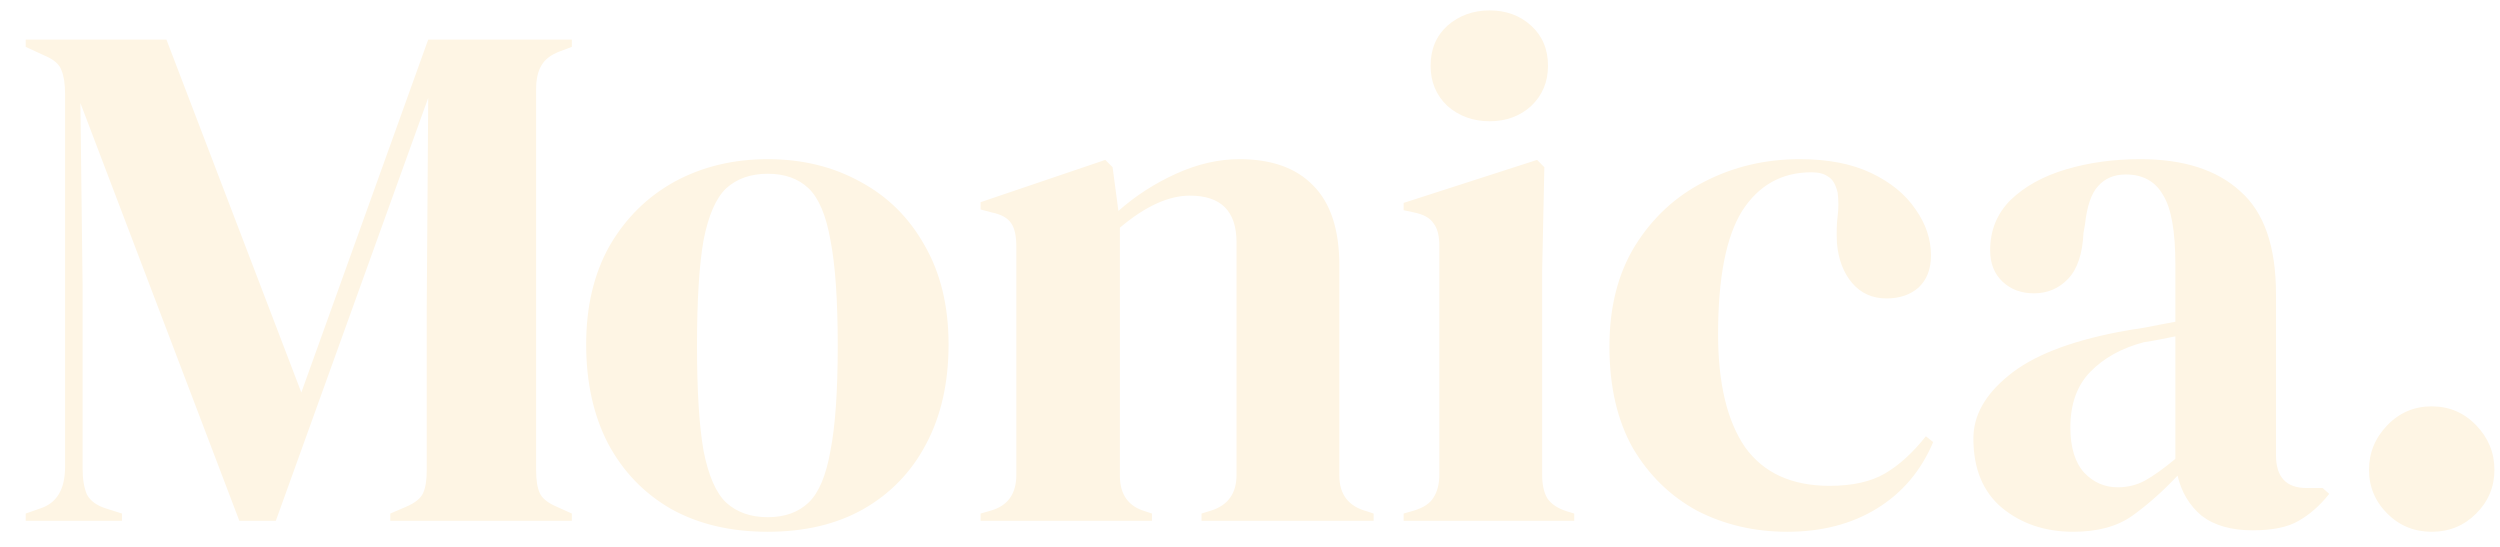
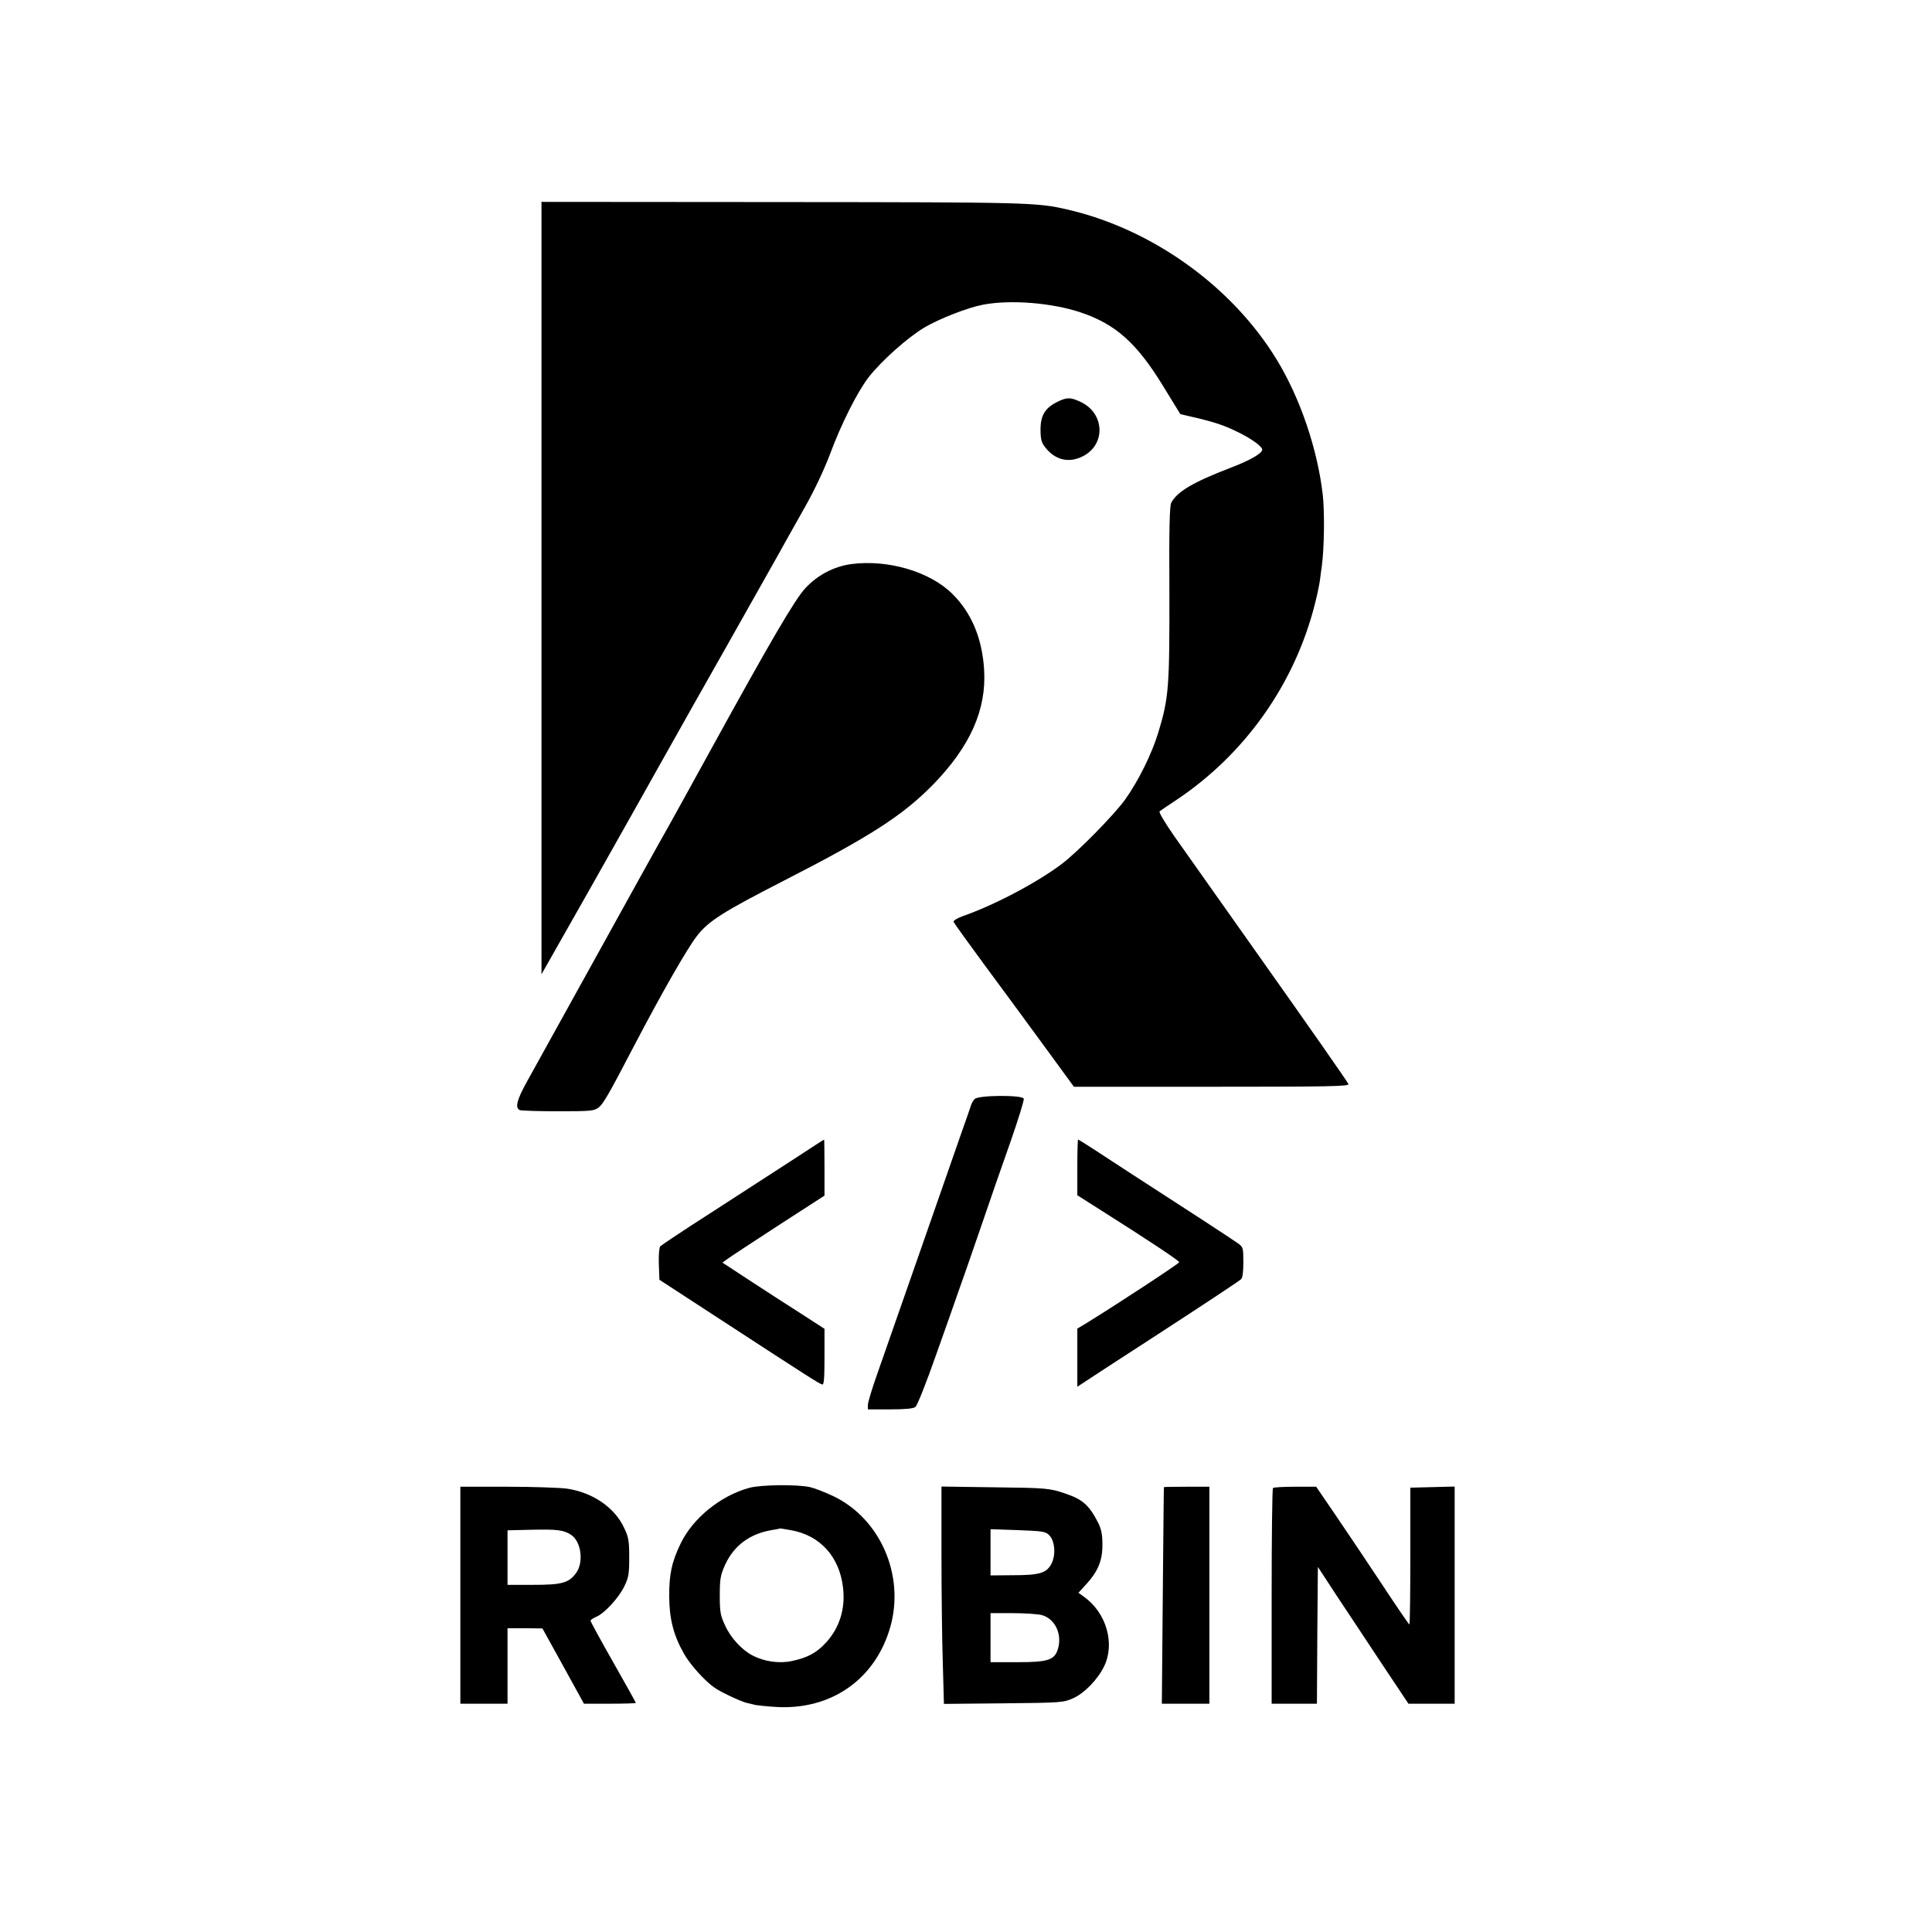
- <svg xmlns="http://www.w3.org/2000/svg" width="96" height="21" viewBox="0 0 96 21" fill="none">
-   <path d="M0.987 20V19.72L1.547 19.524C2.182 19.319 2.499 18.787 2.499 17.928V3.592C2.499 3.219 2.452 2.92 2.359 2.696C2.284 2.472 2.07 2.285 1.715 2.136L0.987 1.8V1.52H6.391L11.571 15.072L16.443 1.52H21.959V1.8L21.511 1.968C21.156 2.099 20.914 2.285 20.783 2.528C20.652 2.752 20.587 3.051 20.587 3.424V18.068C20.587 18.441 20.634 18.731 20.727 18.936C20.82 19.141 21.044 19.319 21.399 19.468L21.959 19.72V20H14.987V19.72L15.575 19.468C15.93 19.319 16.154 19.141 16.247 18.936C16.34 18.731 16.387 18.441 16.387 18.068V11.768L16.443 3.76L10.591 20H9.191L3.087 3.956L3.171 10.928V17.984C3.171 18.395 3.227 18.731 3.339 18.992C3.47 19.235 3.712 19.412 4.067 19.524L4.683 19.72V20H0.987ZM29.481 20.42C28.063 20.42 26.831 20.131 25.785 19.552C24.74 18.955 23.928 18.115 23.349 17.032C22.789 15.949 22.509 14.68 22.509 13.224C22.509 11.768 22.808 10.508 23.405 9.444C24.021 8.38 24.852 7.559 25.897 6.98C26.961 6.401 28.156 6.112 29.481 6.112C30.807 6.112 31.992 6.401 33.037 6.98C34.083 7.54 34.904 8.352 35.501 9.416C36.117 10.48 36.425 11.749 36.425 13.224C36.425 14.699 36.136 15.977 35.557 17.06C34.997 18.124 34.195 18.955 33.149 19.552C32.123 20.131 30.9 20.42 29.481 20.42ZM29.481 19.86C30.135 19.86 30.657 19.673 31.049 19.3C31.441 18.927 31.721 18.264 31.889 17.312C32.076 16.36 32.169 15.016 32.169 13.28C32.169 11.525 32.076 10.172 31.889 9.22C31.721 8.268 31.441 7.605 31.049 7.232C30.657 6.859 30.135 6.672 29.481 6.672C28.828 6.672 28.296 6.859 27.885 7.232C27.493 7.605 27.204 8.268 27.017 9.22C26.849 10.172 26.765 11.525 26.765 13.28C26.765 15.016 26.849 16.36 27.017 17.312C27.204 18.264 27.493 18.927 27.885 19.3C28.296 19.673 28.828 19.86 29.481 19.86ZM37.655 20V19.72L38.047 19.608C38.7 19.421 39.027 18.964 39.027 18.236V9.472C39.027 9.061 38.962 8.763 38.831 8.576C38.7 8.371 38.448 8.231 38.075 8.156L37.655 8.044V7.764L42.443 6.14L42.723 6.42L42.947 8.1C43.6 7.521 44.338 7.045 45.159 6.672C45.98 6.299 46.792 6.112 47.595 6.112C48.827 6.112 49.77 6.448 50.423 7.12C51.095 7.792 51.431 8.819 51.431 10.2V18.264C51.431 18.992 51.786 19.449 52.495 19.636L52.747 19.72V20H46.139V19.72L46.503 19.608C47.156 19.403 47.483 18.945 47.483 18.236V9.304C47.483 8.109 46.886 7.512 45.691 7.512C44.87 7.512 43.974 7.923 43.003 8.744V18.264C43.003 18.992 43.33 19.449 43.983 19.636L44.235 19.72V20H37.655ZM57.203 4.656C56.568 4.656 56.027 4.46 55.579 4.068C55.149 3.657 54.935 3.144 54.935 2.528C54.935 1.893 55.149 1.38 55.579 0.988C56.027 0.596 56.568 0.4 57.203 0.4C57.837 0.4 58.369 0.596 58.799 0.988C59.228 1.38 59.443 1.893 59.443 2.528C59.443 3.144 59.228 3.657 58.799 4.068C58.369 4.46 57.837 4.656 57.203 4.656ZM53.899 20V19.72L54.291 19.608C54.664 19.496 54.916 19.328 55.047 19.104C55.196 18.88 55.271 18.581 55.271 18.208V9.444C55.271 9.052 55.196 8.763 55.047 8.576C54.916 8.371 54.664 8.231 54.291 8.156L53.899 8.072V7.792L59.023 6.14L59.303 6.42L59.219 10.396V18.236C59.219 18.609 59.284 18.908 59.415 19.132C59.564 19.356 59.816 19.524 60.171 19.636L60.451 19.72V20H53.899ZM68.634 20.42C67.365 20.42 66.208 20.149 65.162 19.608C64.136 19.048 63.314 18.245 62.698 17.2C62.101 16.136 61.802 14.839 61.802 13.308C61.802 11.796 62.129 10.508 62.782 9.444C63.454 8.361 64.341 7.54 65.442 6.98C66.562 6.401 67.785 6.112 69.11 6.112C70.193 6.112 71.108 6.289 71.854 6.644C72.601 6.999 73.17 7.465 73.562 8.044C73.954 8.604 74.15 9.192 74.15 9.808C74.15 10.331 73.992 10.741 73.674 11.04C73.357 11.32 72.946 11.46 72.442 11.46C71.901 11.46 71.462 11.264 71.126 10.872C70.79 10.48 70.594 9.967 70.538 9.332C70.52 8.921 70.529 8.576 70.566 8.296C70.604 7.997 70.604 7.699 70.566 7.4C70.492 7.083 70.37 6.877 70.202 6.784C70.053 6.672 69.838 6.616 69.558 6.616C68.42 6.616 67.533 7.111 66.898 8.1C66.282 9.089 65.974 10.667 65.974 12.832C65.974 14.717 66.32 16.164 67.01 17.172C67.72 18.161 68.802 18.656 70.258 18.656C71.136 18.656 71.845 18.497 72.386 18.18C72.928 17.863 73.45 17.387 73.954 16.752L74.234 16.976C73.768 18.077 73.049 18.927 72.078 19.524C71.108 20.121 69.96 20.42 68.634 20.42ZM79.614 20.42C78.531 20.42 77.617 20.112 76.87 19.496C76.142 18.88 75.778 17.993 75.778 16.836C75.778 15.959 76.226 15.156 77.122 14.428C78.018 13.681 79.427 13.121 81.35 12.748C81.649 12.692 81.985 12.636 82.358 12.58C82.731 12.505 83.124 12.431 83.534 12.356V10.144C83.534 8.875 83.376 7.988 83.058 7.484C82.76 6.961 82.284 6.7 81.63 6.7C81.182 6.7 80.828 6.849 80.566 7.148C80.305 7.428 80.137 7.923 80.062 8.632L80.006 8.94C79.969 9.743 79.773 10.331 79.418 10.704C79.064 11.077 78.625 11.264 78.102 11.264C77.617 11.264 77.216 11.115 76.898 10.816C76.581 10.517 76.422 10.116 76.422 9.612C76.422 8.847 76.683 8.203 77.206 7.68C77.748 7.157 78.457 6.765 79.334 6.504C80.212 6.243 81.163 6.112 82.19 6.112C83.852 6.112 85.13 6.523 86.026 7.344C86.941 8.147 87.398 9.463 87.398 11.292V17.48C87.398 18.32 87.79 18.74 88.574 18.74H89.19L89.442 18.964C89.088 19.412 88.695 19.757 88.266 20C87.856 20.243 87.267 20.364 86.502 20.364C85.681 20.364 85.028 20.177 84.542 19.804C84.076 19.412 83.767 18.899 83.618 18.264C83.058 18.861 82.48 19.375 81.882 19.804C81.303 20.215 80.547 20.42 79.614 20.42ZM81.322 18.712C81.695 18.712 82.041 18.628 82.358 18.46C82.694 18.273 83.086 17.993 83.534 17.62V12.916C83.347 12.953 83.161 12.991 82.974 13.028C82.787 13.065 82.573 13.103 82.33 13.14C81.472 13.364 80.781 13.747 80.258 14.288C79.754 14.811 79.502 15.52 79.502 16.416C79.502 17.181 79.68 17.76 80.034 18.152C80.389 18.525 80.818 18.712 81.322 18.712ZM93.378 20.42C92.706 20.42 92.137 20.187 91.67 19.72C91.204 19.253 90.97 18.693 90.97 18.04C90.97 17.387 91.204 16.817 91.67 16.332C92.137 15.847 92.706 15.604 93.378 15.604C94.05 15.604 94.62 15.847 95.086 16.332C95.553 16.817 95.786 17.387 95.786 18.04C95.786 18.693 95.553 19.253 95.086 19.72C94.62 20.187 94.05 20.42 93.378 20.42Z" fill="#FEF5E4" />
+ <svg xmlns="http://www.w3.org/2000/svg" version="1.0" width="1024pt" height="1024pt" viewBox="0 0 1024 1024" preserveAspectRatio="xMidYMid meet">
+   <g transform="translate(0,1024) scale(0.1,-0.1)" fill="#000000" stroke="none">
+     <path d="M2870 7123 l0 -2047 266 469 c146 259 322 571 391 695 70 124 211 376 316 560 104 184 223 396 265 470 41 74 112 200 157 280 50 88 103 200 135 285 59 159 143 325 202 403 67 87 209 214 299 267 78 46 229 105 309 120 147 28 366 10 518 -41 185 -62 297 -162 436 -389 l92 -150 90 -21 c103 -25 149 -41 225 -79 67 -34 119 -72 119 -88 0 -20 -64 -57 -172 -98 -192 -74 -278 -124 -310 -183 -9 -15 -12 -145 -10 -476 1 -501 -3 -560 -59 -743 -34 -112 -104 -254 -175 -354 -58 -81 -254 -281 -339 -344 -132 -99 -356 -217 -523 -275 -30 -11 -50 -24 -48 -30 3 -7 74 -106 158 -220 85 -115 228 -309 317 -431 l163 -223 730 0 c624 0 729 2 725 14 -6 14 -200 292 -511 731 -166 235 -230 326 -410 580 -49 70 -85 130 -80 134 5 5 45 32 89 61 363 242 627 614 734 1038 11 42 23 99 27 127 3 27 8 61 10 75 13 97 15 288 5 377 -28 243 -120 513 -243 715 -237 390 -662 695 -1113 798 -161 37 -204 38 -1507 39 l-1278 1 0 -2047z" />
+     <path d="M5602 8109 c-63 -32 -87 -71 -87 -146 0 -47 5 -68 21 -89 53 -72 128 -91 204 -52 123 63 115 230 -15 289 -52 24 -71 24 -123 -2z" />
+     <path d="M4510 7250 c-91 -13 -177 -58 -242 -128 -56 -61 -184 -280 -498 -851 -88 -161 -192 -348 -229 -415 -38 -66 -209 -375 -381 -686 -172 -311 -337 -608 -366 -661 -55 -99 -66 -142 -38 -153 9 -3 100 -6 203 -6 174 0 190 2 214 20 25 20 54 70 192 335 141 269 276 506 328 573 61 80 139 129 465 296 455 233 627 344 788 508 197 203 283 397 270 608 -10 167 -67 302 -168 402 -120 119 -342 184 -538 158z" />
+     <path d="M5166 4415 c-8 -8 -18 -25 -21 -38 -4 -12 -24 -71 -46 -132 -21 -60 -119 -342 -218 -625 -99 -283 -202 -579 -230 -658 -28 -79 -51 -154 -51 -168 l0 -24 118 0 c79 0 124 4 134 13 9 6 58 129 108 272 51 143 105 296 120 340 16 44 68 193 115 330 47 138 119 346 161 464 41 118 73 220 70 228 -8 20 -239 19 -260 -2z" />
+     <path d="M4193 4087 c-95 -61 -287 -186 -428 -277 -141 -90 -260 -170 -266 -176 -5 -7 -9 -49 -7 -94 l3 -83 347 -226 c442 -288 500 -325 516 -329 9 -3 12 31 12 146 l0 149 -122 79 c-68 43 -190 122 -271 175 l-148 97 25 18 c14 11 135 90 270 178 l246 159 0 148 c0 82 -1 149 -2 149 -2 0 -80 -51 -175 -113z" />
+     <path d="M5710 4053 l0 -148 118 -75 c258 -163 422 -272 422 -280 0 -7 -325 -220 -487 -320 l-53 -32 0 -154 0 -154 148 97 c81 53 208 135 282 183 240 156 425 278 438 290 8 7 12 39 12 90 0 75 -1 80 -27 99 -27 20 -322 212 -575 375 -68 44 -156 102 -196 128 -41 26 -75 48 -78 48 -2 0 -4 -66 -4 -147z" />
+     <path d="M3971 2354 c-151 -41 -298 -160 -363 -294 -48 -99 -62 -165 -61 -285 1 -116 23 -202 77 -298 32 -58 111 -146 163 -182 34 -24 135 -71 168 -80 17 -4 39 -9 50 -12 11 -2 58 -7 105 -10 295 -19 532 147 610 428 75 272 -55 569 -301 688 -46 22 -103 44 -126 49 -68 15 -261 13 -322 -4z m225 -225 c151 -28 253 -140 272 -302 14 -112 -18 -214 -89 -292 -51 -56 -101 -82 -183 -99 -66 -14 -145 -3 -208 30 -56 29 -115 93 -144 157 -26 55 -29 73 -29 162 0 88 4 107 28 161 47 102 130 164 246 184 25 4 46 8 47 9 0 0 27 -4 60 -10z" />
+     <path d="M2440 1785 l0 -575 125 0 125 0 0 200 0 200 93 0 92 -1 110 -199 110 -200 138 0 c75 0 137 2 137 4 0 3 -54 100 -120 216 -66 116 -120 215 -120 220 0 4 13 13 29 20 44 18 118 98 149 160 24 49 27 66 27 155 0 87 -3 107 -27 157 -50 108 -167 188 -304 208 -38 5 -180 10 -316 10 l-248 0 0 -575z m587 320 c54 -36 68 -146 26 -203 -39 -52 -75 -62 -225 -62 l-138 0 0 145 0 144 128 3 c134 3 169 -1 209 -27z" />
+     <path d="M4990 2003 c0 -197 3 -456 7 -576 l6 -218 316 3 c308 3 317 4 369 27 60 27 129 98 164 169 59 121 12 284 -107 369 l-29 21 42 46 c62 68 86 126 85 211 0 53 -6 81 -23 115 -47 92 -82 123 -174 154 -82 28 -100 30 -378 33 l-278 4 0 -358z m571 100 c31 -30 36 -107 11 -153 -26 -48 -64 -59 -204 -59 l-118 -1 0 123 0 122 145 -5 c131 -5 147 -7 166 -27z m-40 -423 c70 -19 109 -99 87 -177 -17 -61 -51 -73 -215 -73 l-143 0 0 130 0 130 118 0 c64 0 133 -5 153 -10z" />
+     <path d="M6169 2358 c-1 -2 -3 -261 -6 -575 l-5 -573 126 0 126 0 0 575 0 575 -120 0 c-66 0 -120 -1 -121 -2z" />
+     <path d="M6747 2353 c-4 -3 -7 -262 -7 -575 l0 -568 120 0 120 0 2 363 3 362 98 -150 c55 -82 163 -246 240 -362 l142 -213 122 0 123 0 0 575 0 576 -117 -3 -118 -3 0 -363 c0 -199 -2 -362 -5 -362 -3 0 -71 100 -152 223 -81 122 -191 286 -245 365 l-97 142 -111 0 c-62 0 -115 -3 -118 -7z" />
+   </g>
</svg>
